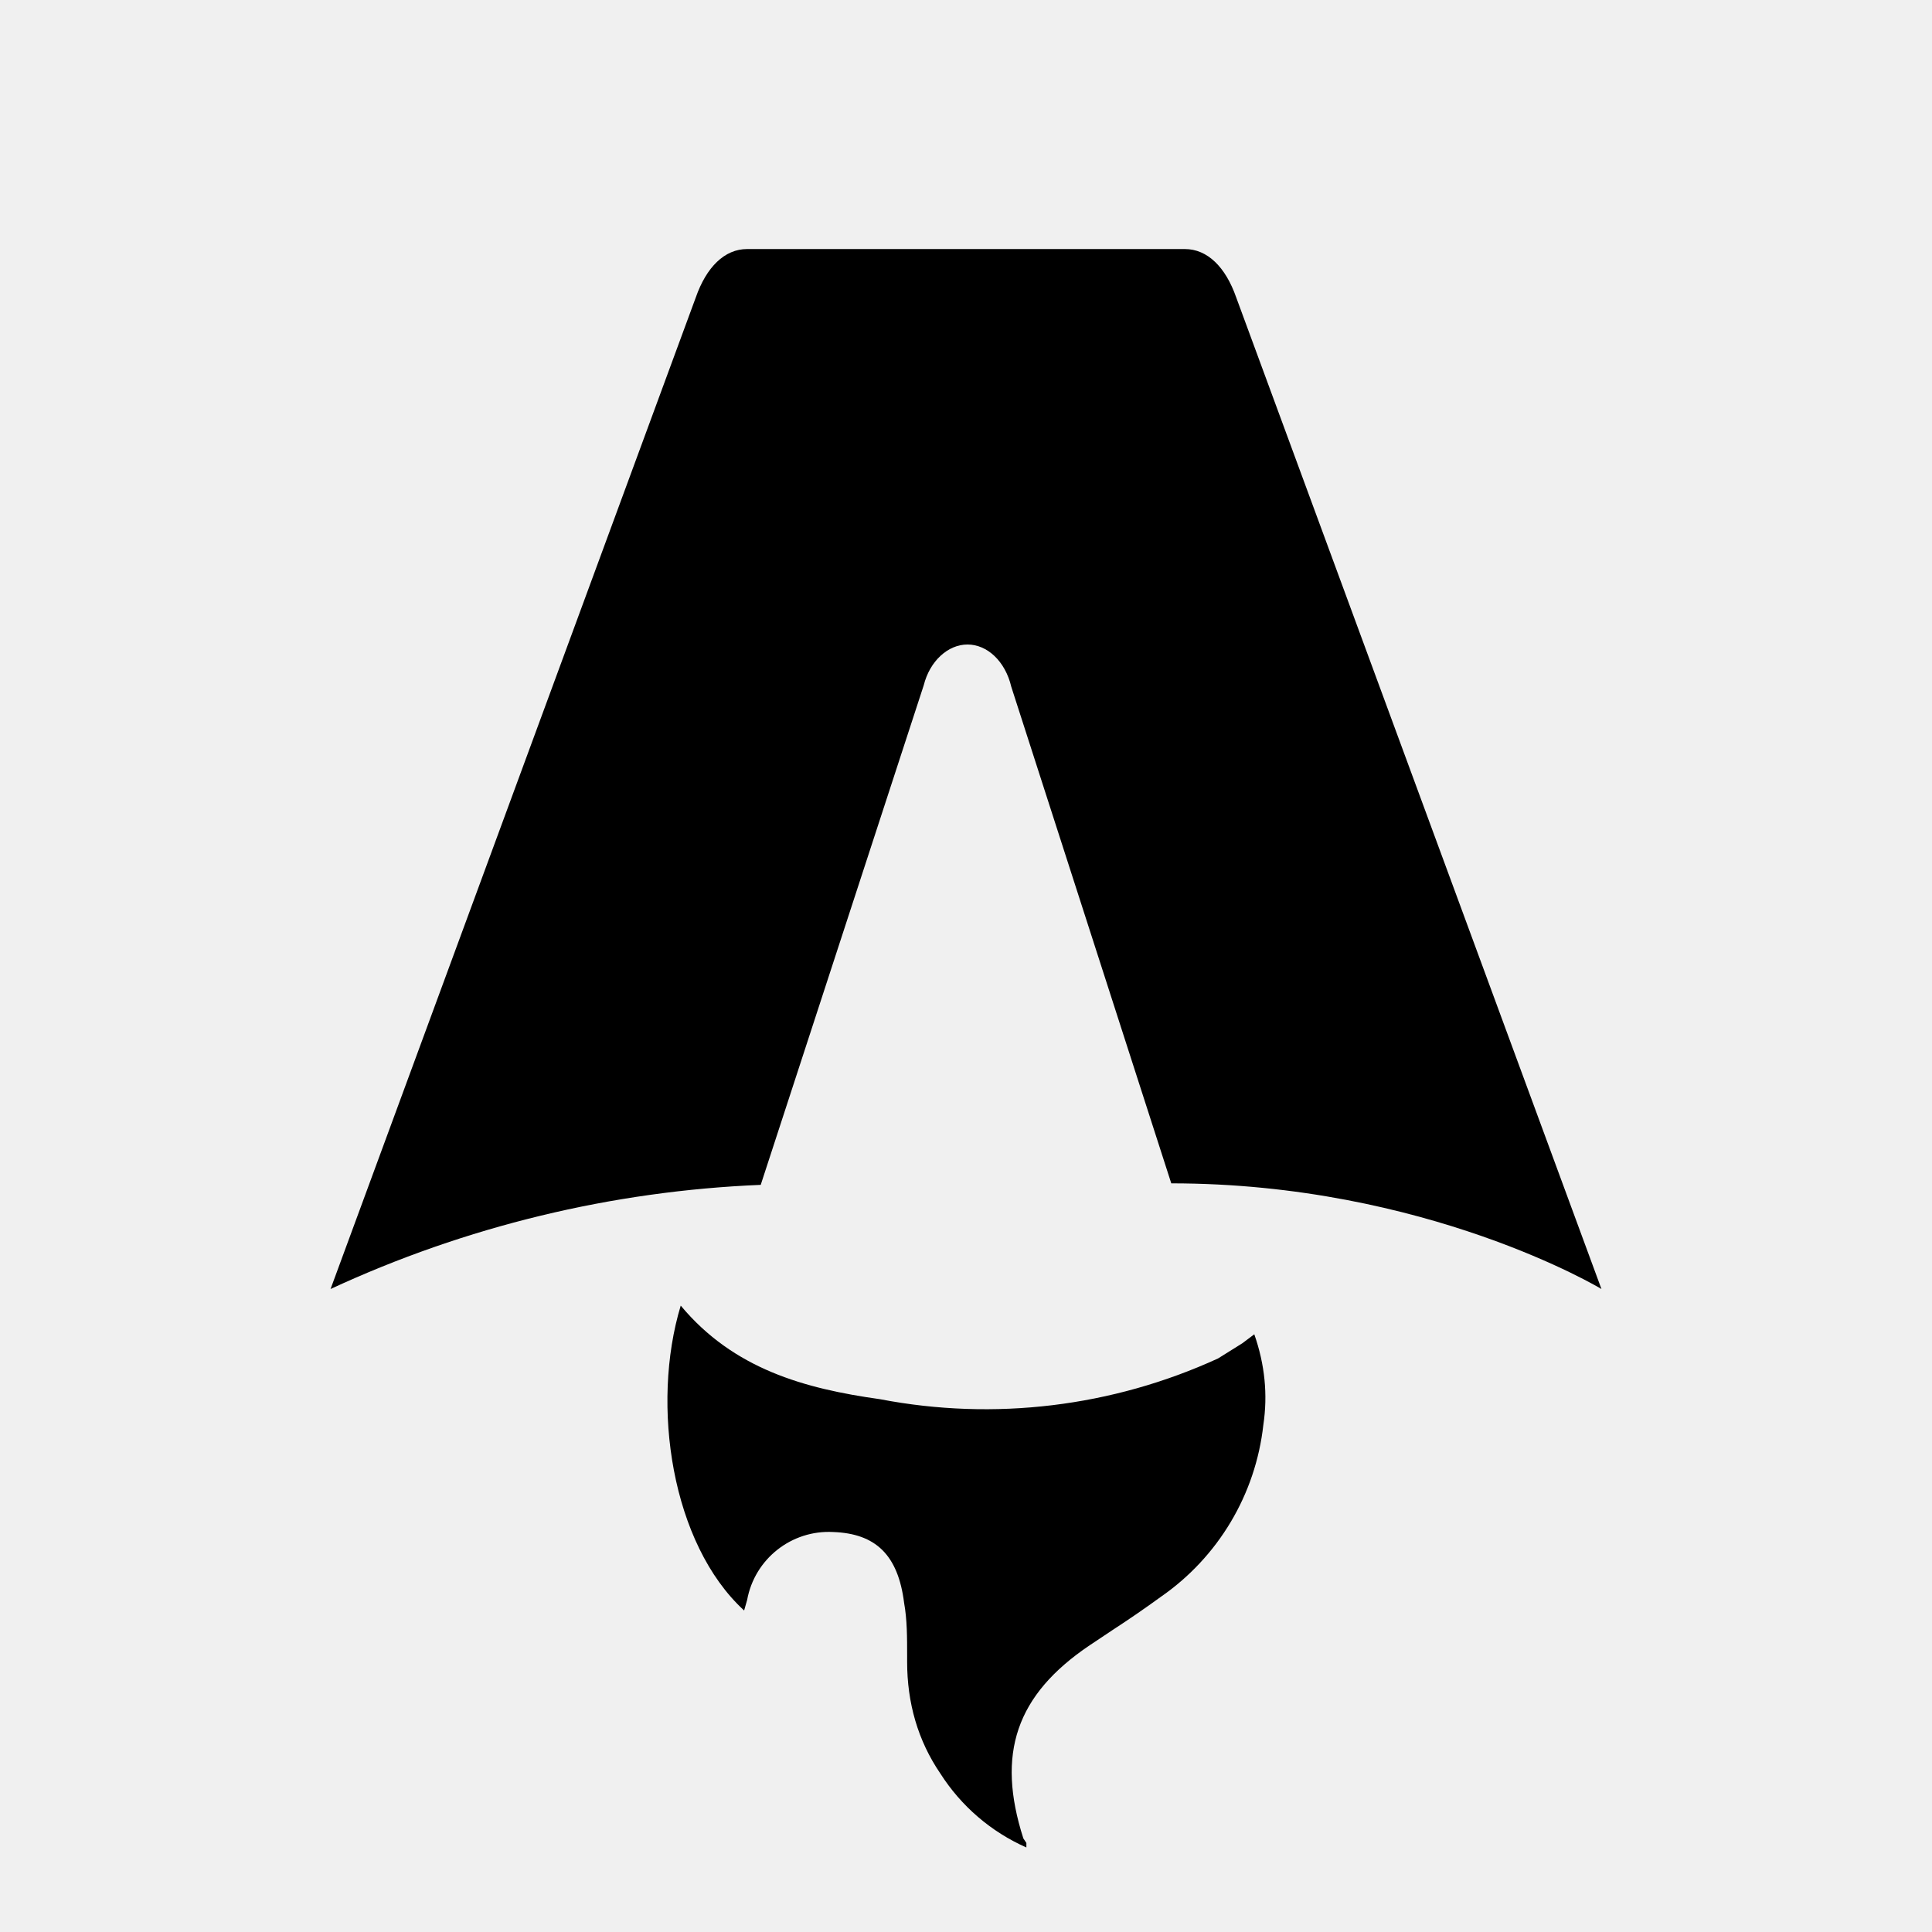
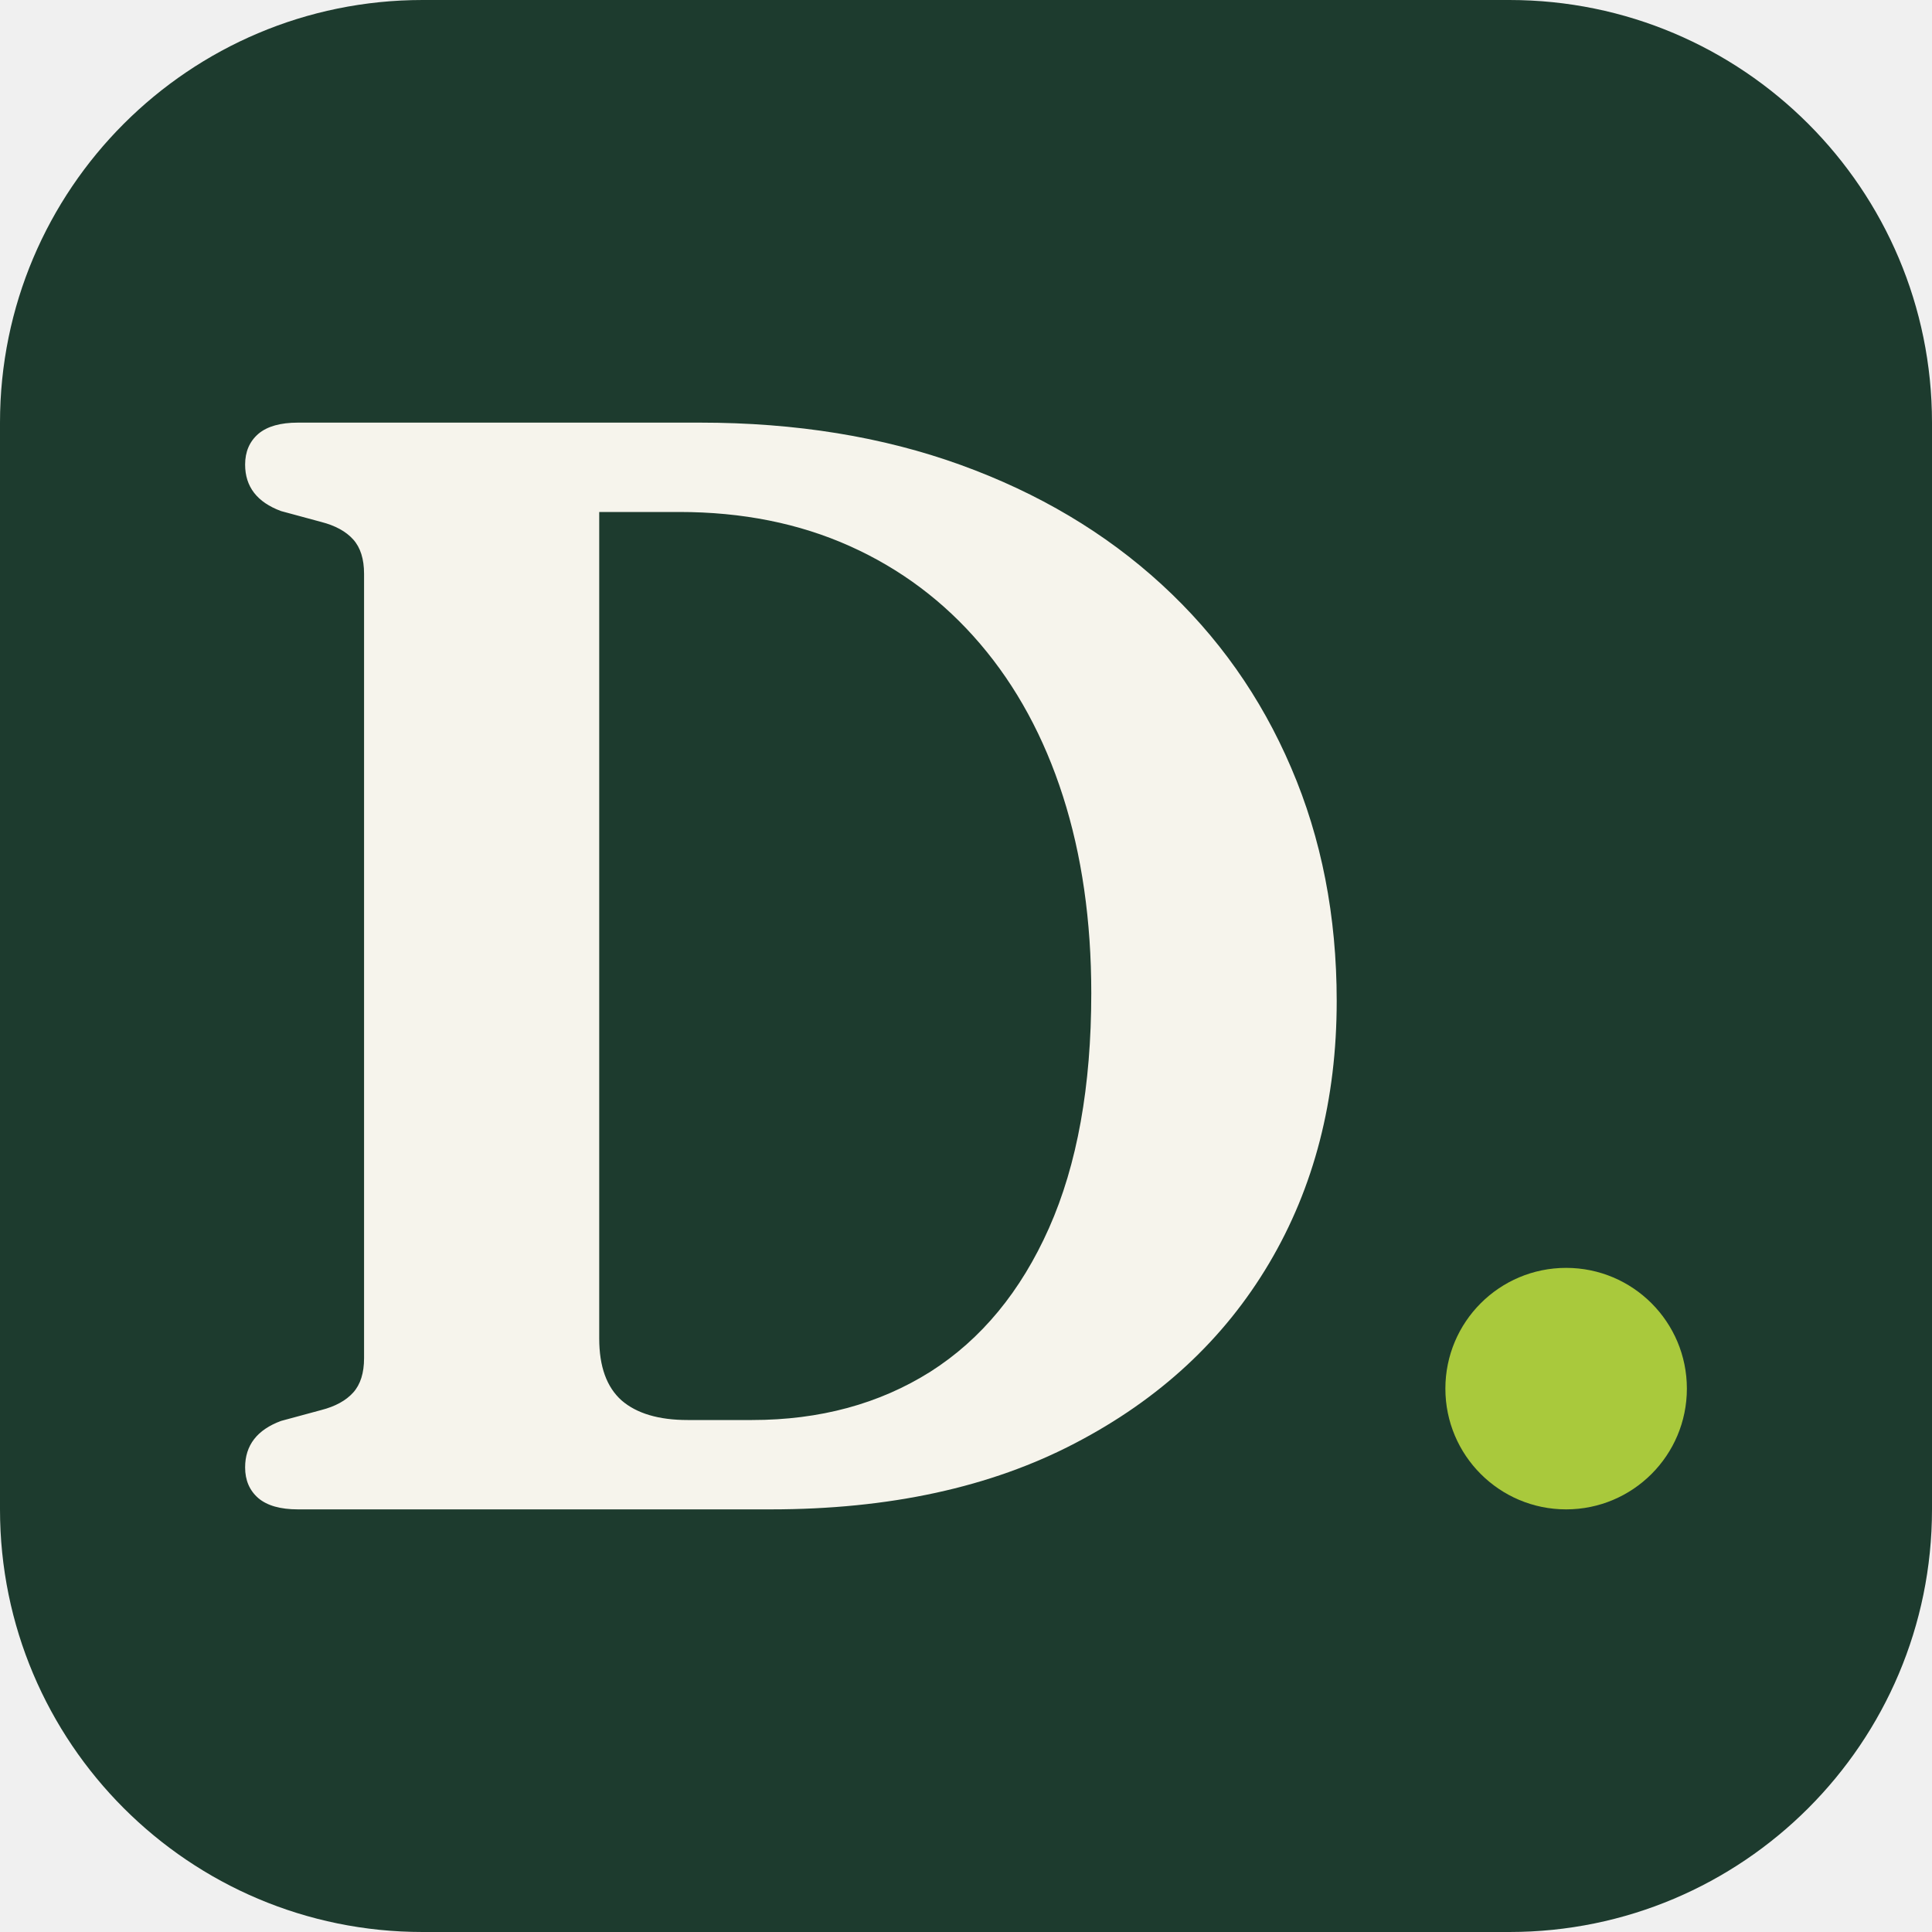
- <svg xmlns="http://www.w3.org/2000/svg" fill="none" viewBox="0 0 128 128">
-   <path d="M50.4 78.5a75.1 75.1 0 0 0-28.5 6.9l24.2-65.7c.7-2 1.9-3.2 3.4-3.2h29c1.5 0 2.7 1.2 3.4 3.2l24.2 65.7s-11.6-7-28.5-7L67 45.5c-.4-1.7-1.6-2.8-2.9-2.8-1.3 0-2.5 1.1-2.9 2.7L50.4 78.5Zm-1.1 28.2Zm-4.2-20.2c-2 6.6-.6 15.8 4.2 20.2a17.5 17.5 0 0 1 .2-.7 5.5 5.5 0 0 1 5.7-4.5c2.8.1 4.3 1.5 4.7 4.7.2 1.1.2 2.3.2 3.5v.4c0 2.7.7 5.2 2.2 7.4a13 13 0 0 0 5.7 4.9v-.3l-.2-.3c-1.8-5.6-.5-9.5 4.4-12.8l1.5-1a73 73 0 0 0 3.2-2.2 16 16 0 0 0 6.8-11.4c.3-2 .1-4-.6-6l-.8.6-1.6 1a37 37 0 0 1-22.4 2.7c-5-.7-9.7-2-13.2-6.2Z" />
-   <style>
-         path { fill: #000; }
-         @media (prefers-color-scheme: dark) {
-             path { fill: #FFF; }
-         }
-     </style>
+ <svg xmlns="http://www.w3.org/2000/svg" viewBox="0 0 64 64">
+   <rect width="64" height="64" rx="14" fill="#1d3b2e" />
+   <path fill="#f6f4ec" d="M8.12 48.61Q8.12 47.51 9.31 47.07L10.64 46.71Q11.34 46.53 11.7 46.13Q12.06 45.73 12.06 44.99L12.06 19.01Q12.06 18.27 11.7 17.87Q11.34 17.47 10.64 17.29L9.31 16.93Q8.12 16.49 8.12 15.39Q8.12 14.75 8.56 14.37Q9 14 9.87 14L23.19 14Q27.95 14 31.82 15.4Q35.69 16.8 38.48 19.36Q41.27 21.92 42.77 25.43Q44.28 28.94 44.28 33.16Q44.28 38.07 42.04 41.85Q39.8 45.63 35.61 47.81Q31.42 50 25.53 50L9.87 50Q9 50 8.56 49.63Q8.12 49.25 8.12 48.61ZM24.91 47.04Q28.28 47.04 30.82 45.44Q33.35 43.83 34.75 40.68Q36.15 37.53 36.15 32.9Q36.15 29.3 35.21 26.37Q34.27 23.44 32.47 21.33Q30.67 19.22 28.15 18.09Q25.63 16.96 22.5 16.96L19.85 16.96L19.85 44.34Q19.85 45.73 20.59 46.39Q21.34 47.04 22.78 47.04Z" />
+   <circle cx="51.88" cy="46" r="4" fill="#a9c93c" />
</svg>
